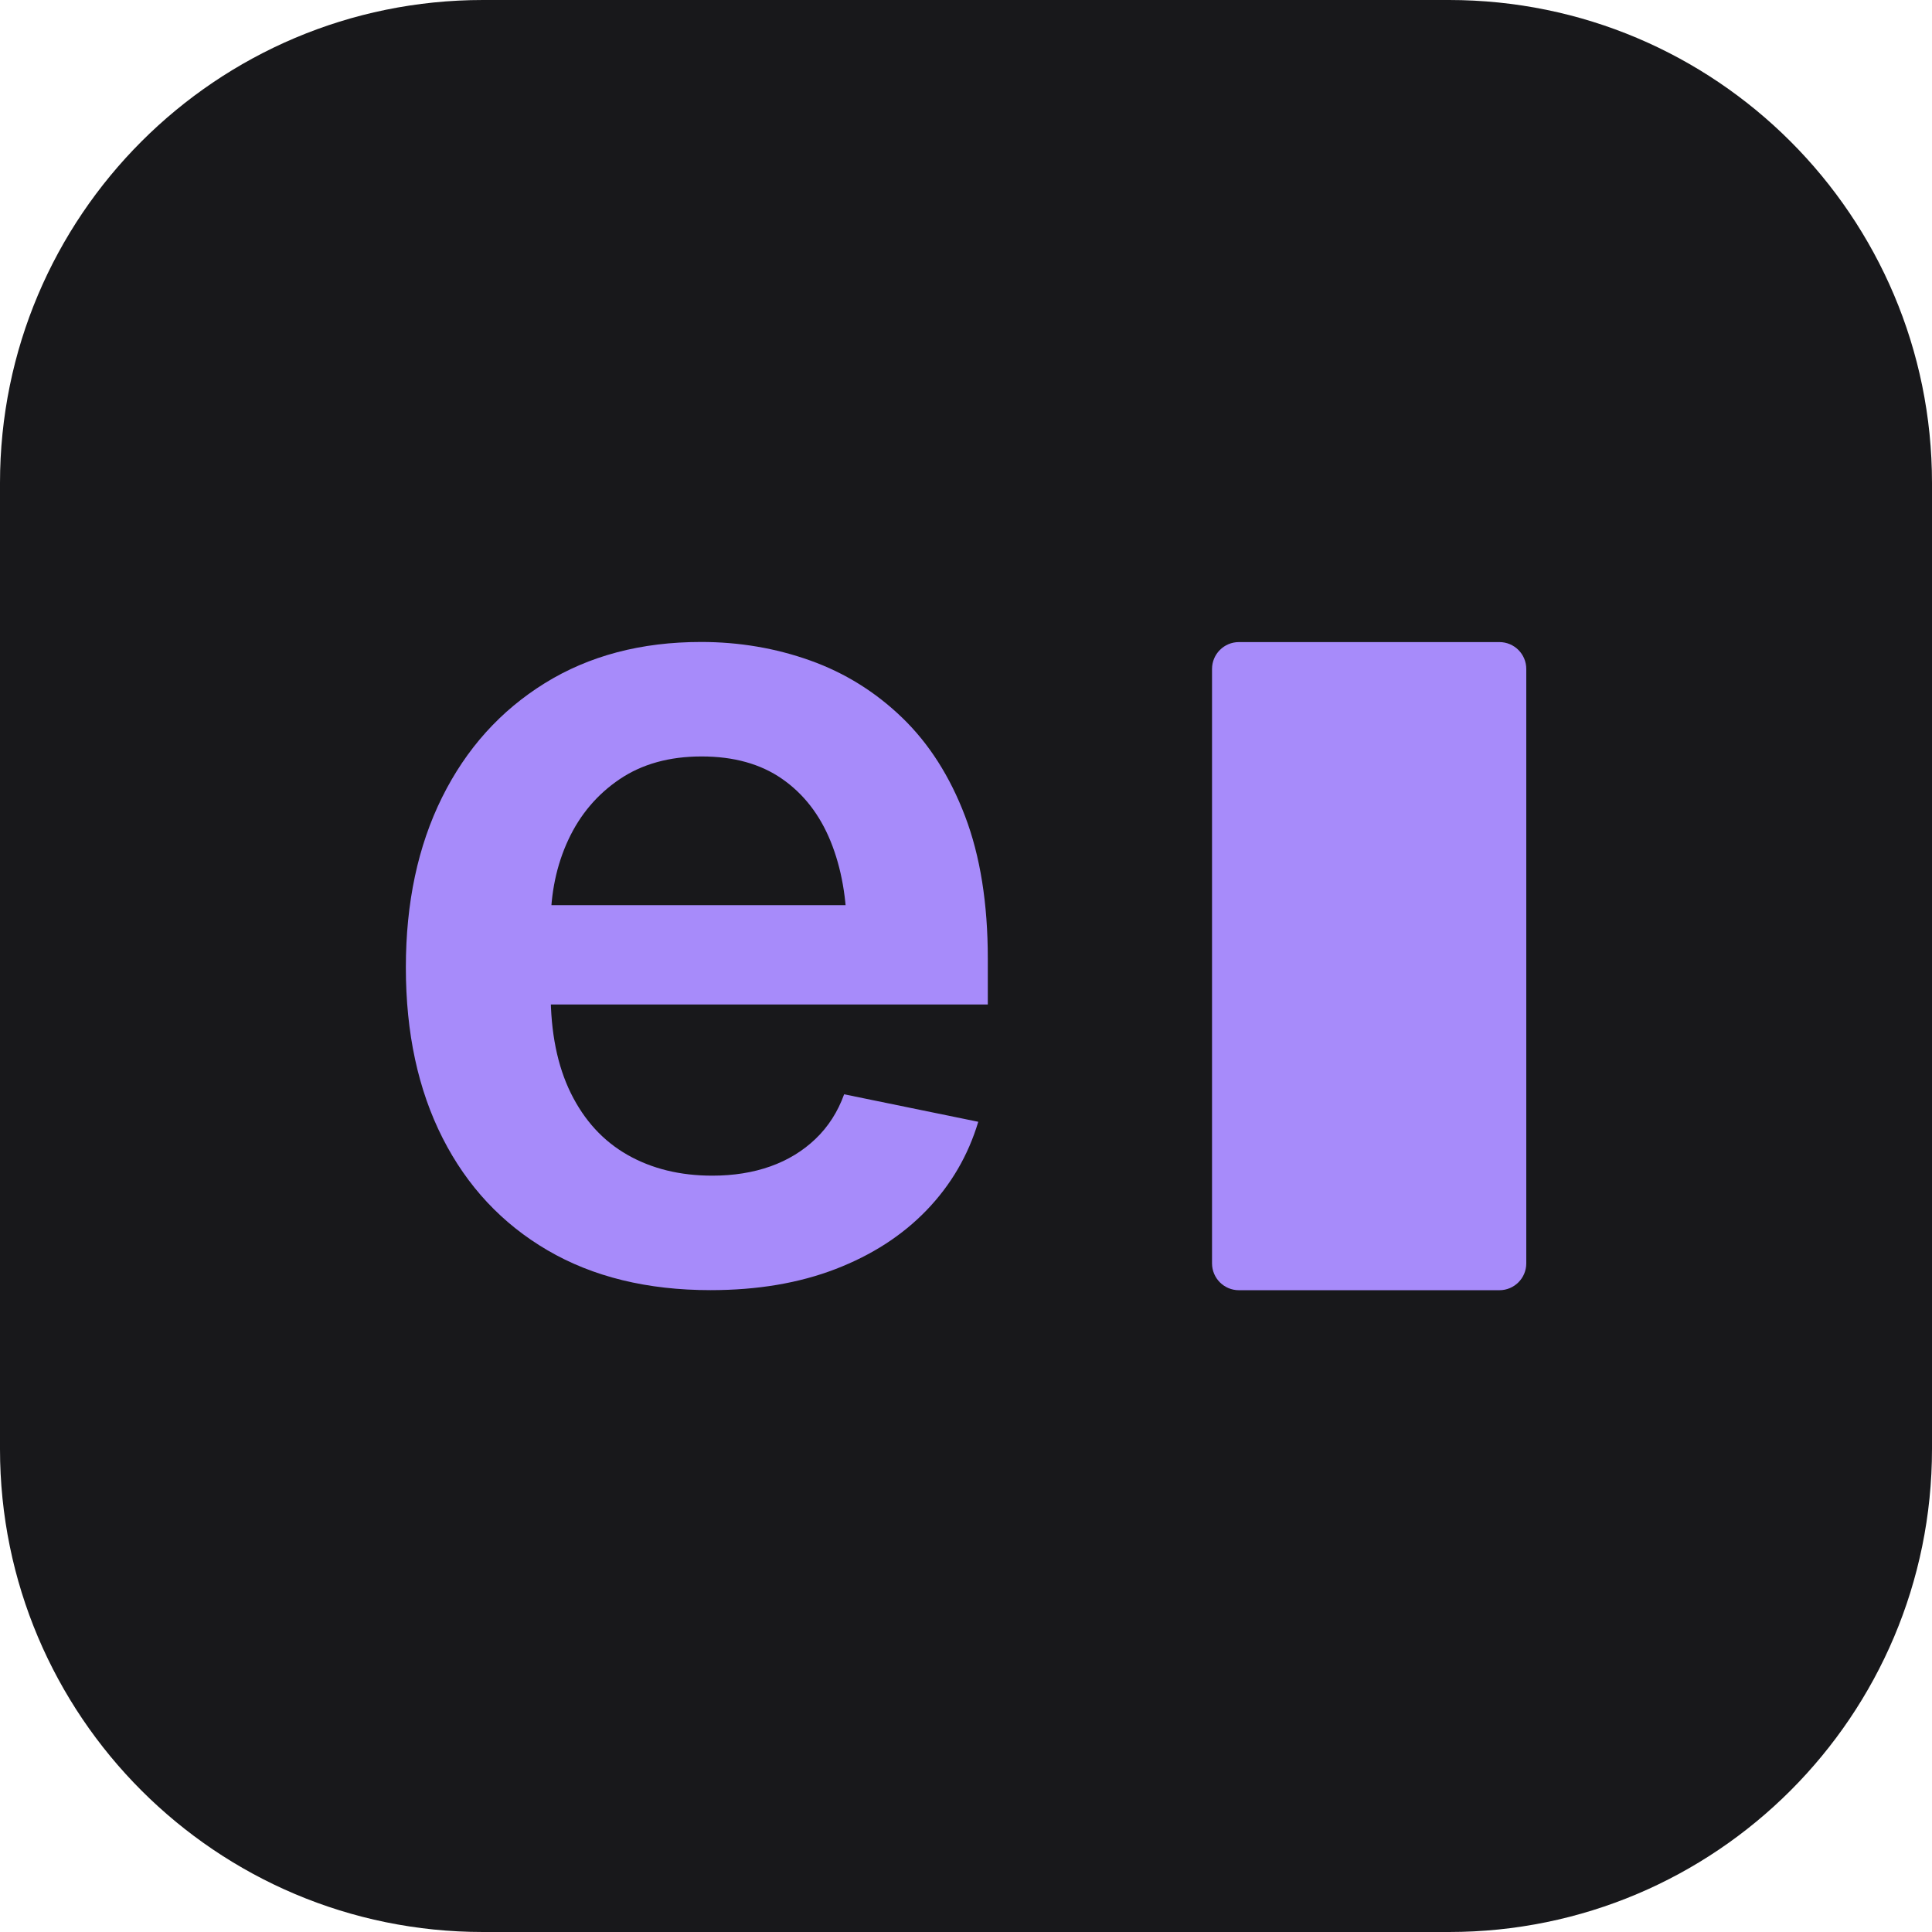
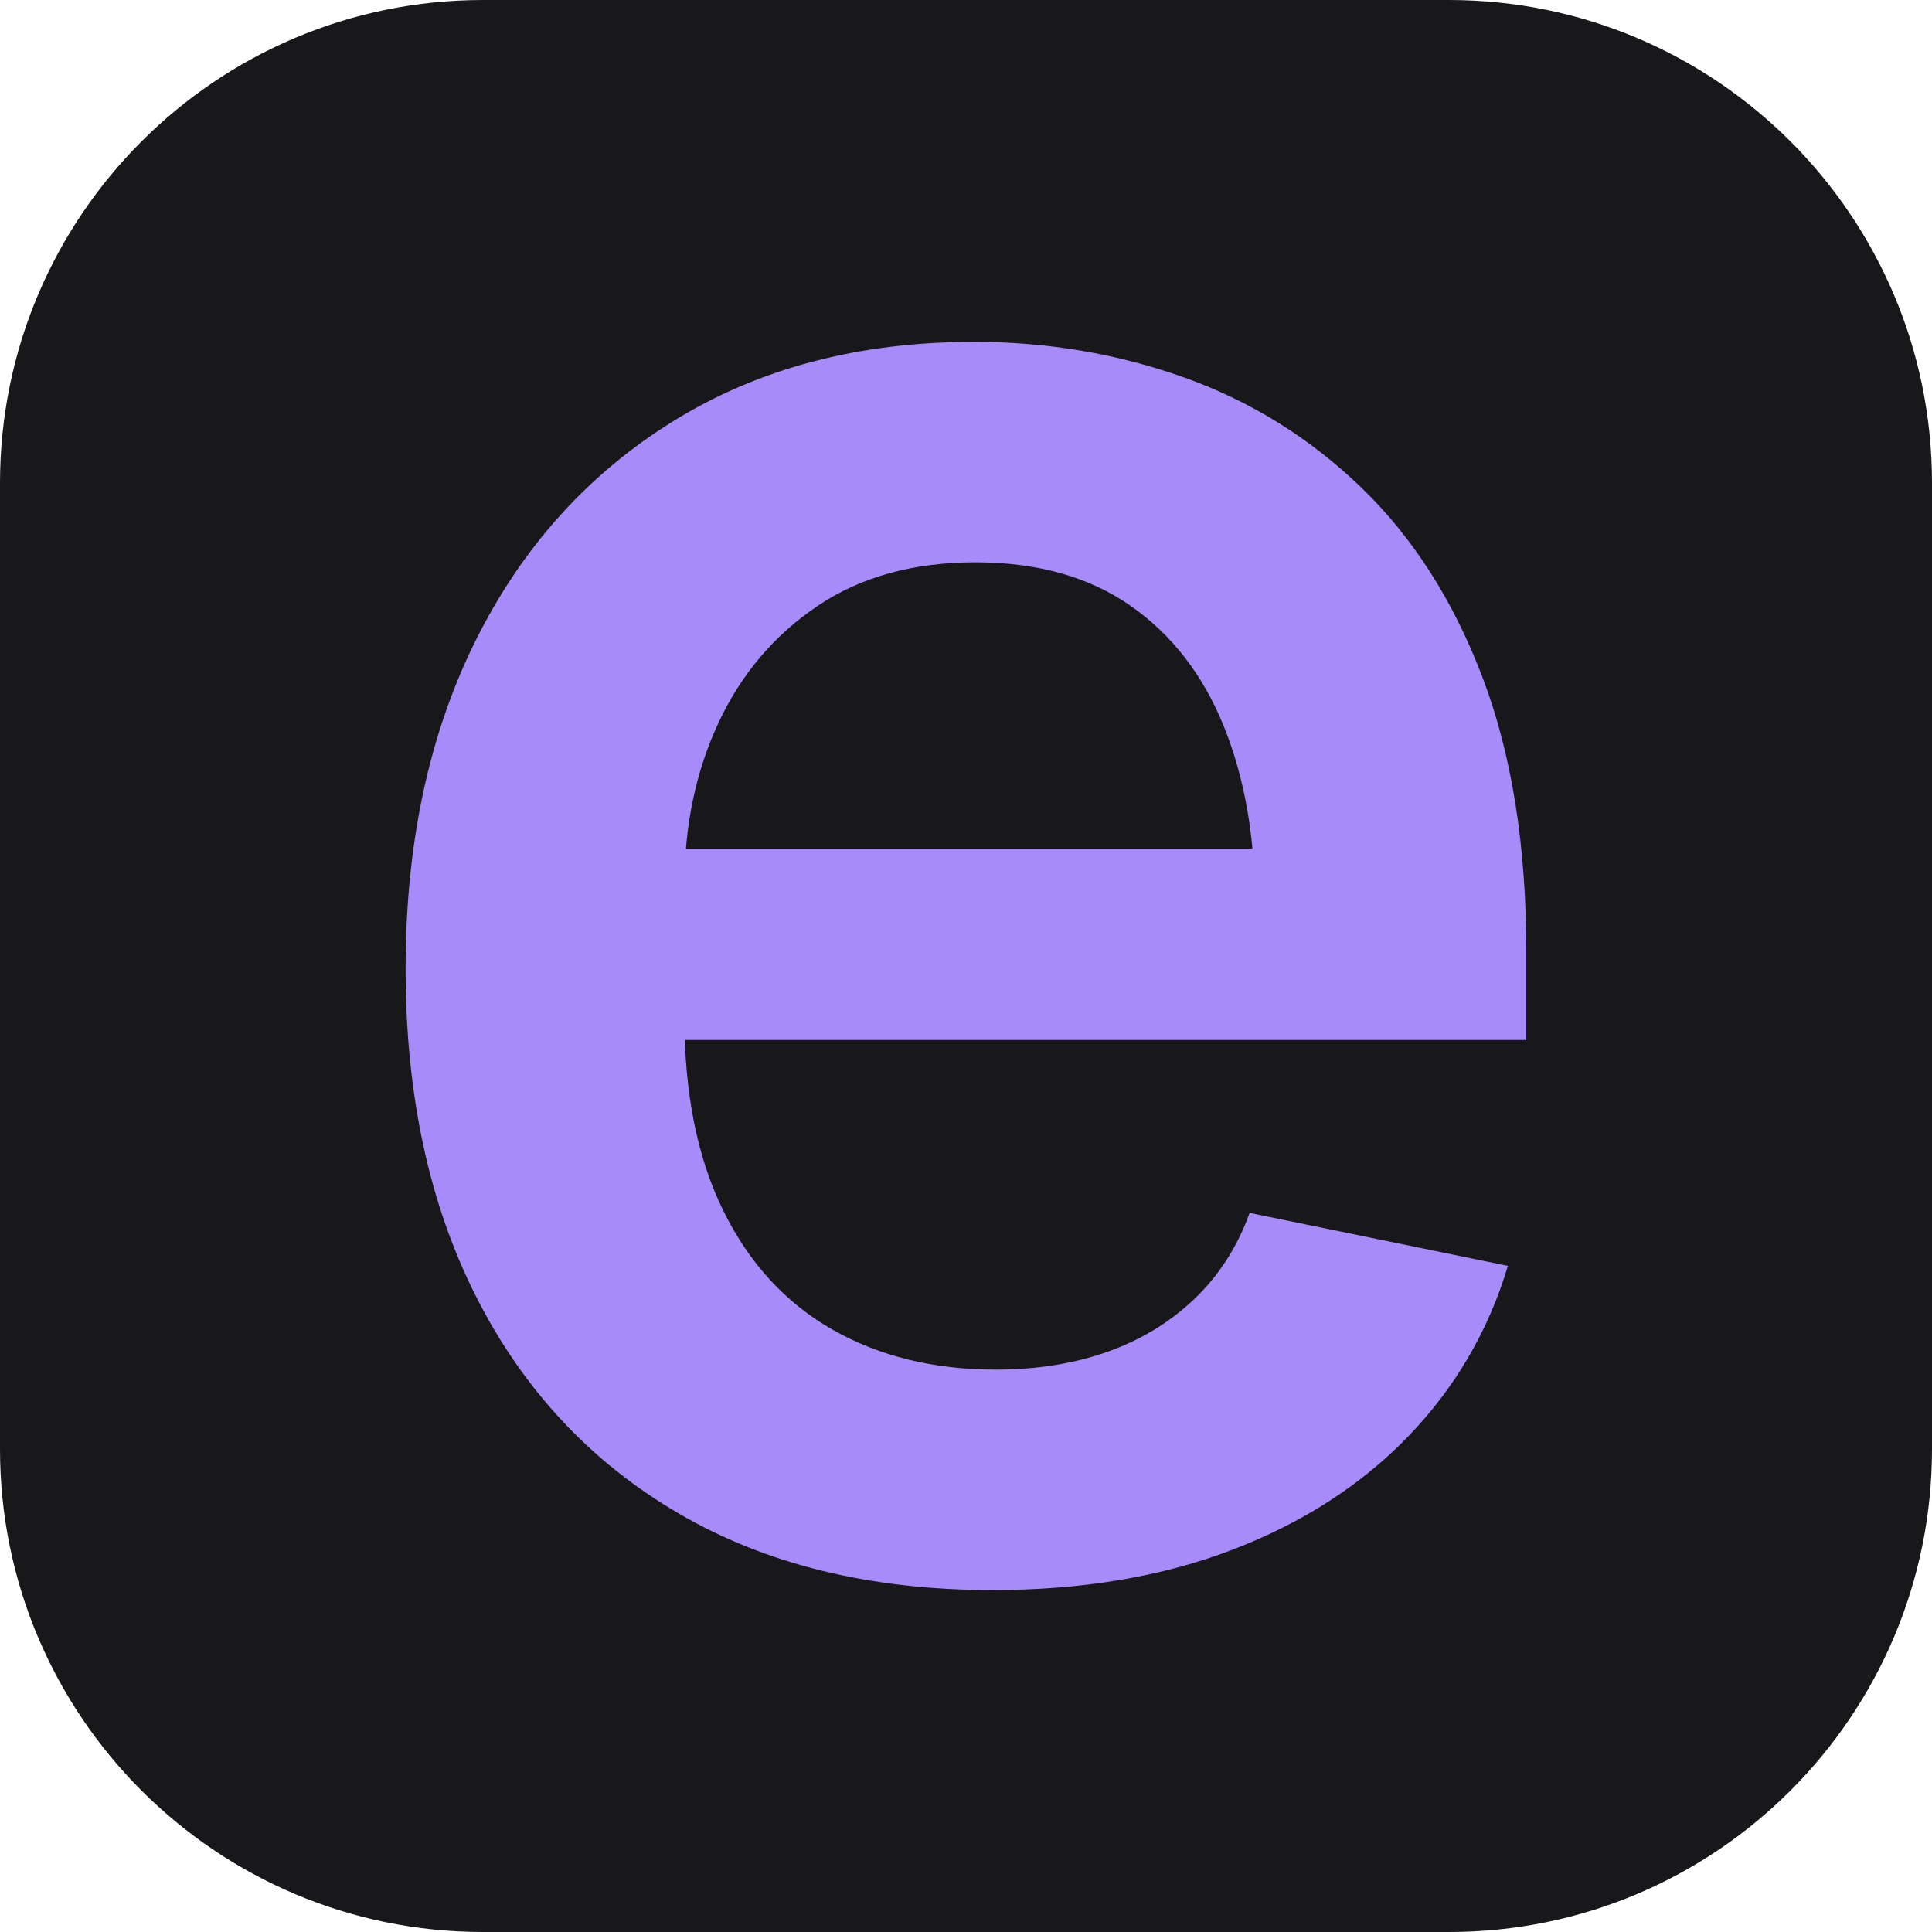
<svg xmlns="http://www.w3.org/2000/svg" viewBox="0 0 64 64" width="64" height="64" role="img" aria-label="ebb">
  <rect width="64" height="64" rx="16" fill="#18181b" />
-   <path transform="translate(11.79 42.31) scale(0.01859 -0.01859)" fill="#a78bfa" d="M632 -23Q463 -23 341.5 48Q220 119 154.5 248Q89 377 89 552Q89 725 153.5 855Q218 985 336.5 1058.5Q455 1132 615 1132Q717 1132 809.5 1099Q902 1066 973.5 997Q1045 928 1085.5 821.5Q1126 715 1126 568L1126 486L212 486L212 663L997 663L875 611Q875 705 846 776.5Q817 848 759.5 888Q702 928 616 928Q530 928 470 887.5Q410 847 378.5 779.5Q347 712 347 629L347 507Q347 401 383 328Q419 255 484 218Q549 181 635 181Q692 181 738.5 197.5Q785 214 819 246.5Q853 279 870 326L1109 277Q1082 187 1017 119.5Q952 52 854.5 14.5Q757 -23 632 -23Z" />
-   <rect x="40.15" y="21.27" width="10.41" height="21.47" rx="0.89" fill="#a78bfa" />
+   <path transform="translate(10.25 51.85) scale(0.0358 -0.0358)" fill="#a78bfa" d="M632 -23Q463 -23 341.5 48Q220 119 154.5 248Q89 377 89 552Q89 725 153.5 855Q218 985 336.5 1058.5Q455 1132 615 1132Q717 1132 809.5 1099Q902 1066 973.5 997Q1045 928 1085.5 821.5Q1126 715 1126 568L1126 486L212 486L212 663L997 663L875 611Q875 705 846 776.5Q817 848 759.5 888Q702 928 616 928Q530 928 470 887.5Q410 847 378.5 779.5Q347 712 347 629L347 507Q347 401 383 328Q419 255 484 218Q549 181 635 181Q692 181 738.5 197.5Q785 214 819 246.5Q853 279 870 326L1109 277Q1082 187 1017 119.5Q952 52 854.5 14.5Q757 -23 632 -23Z" />
</svg>
